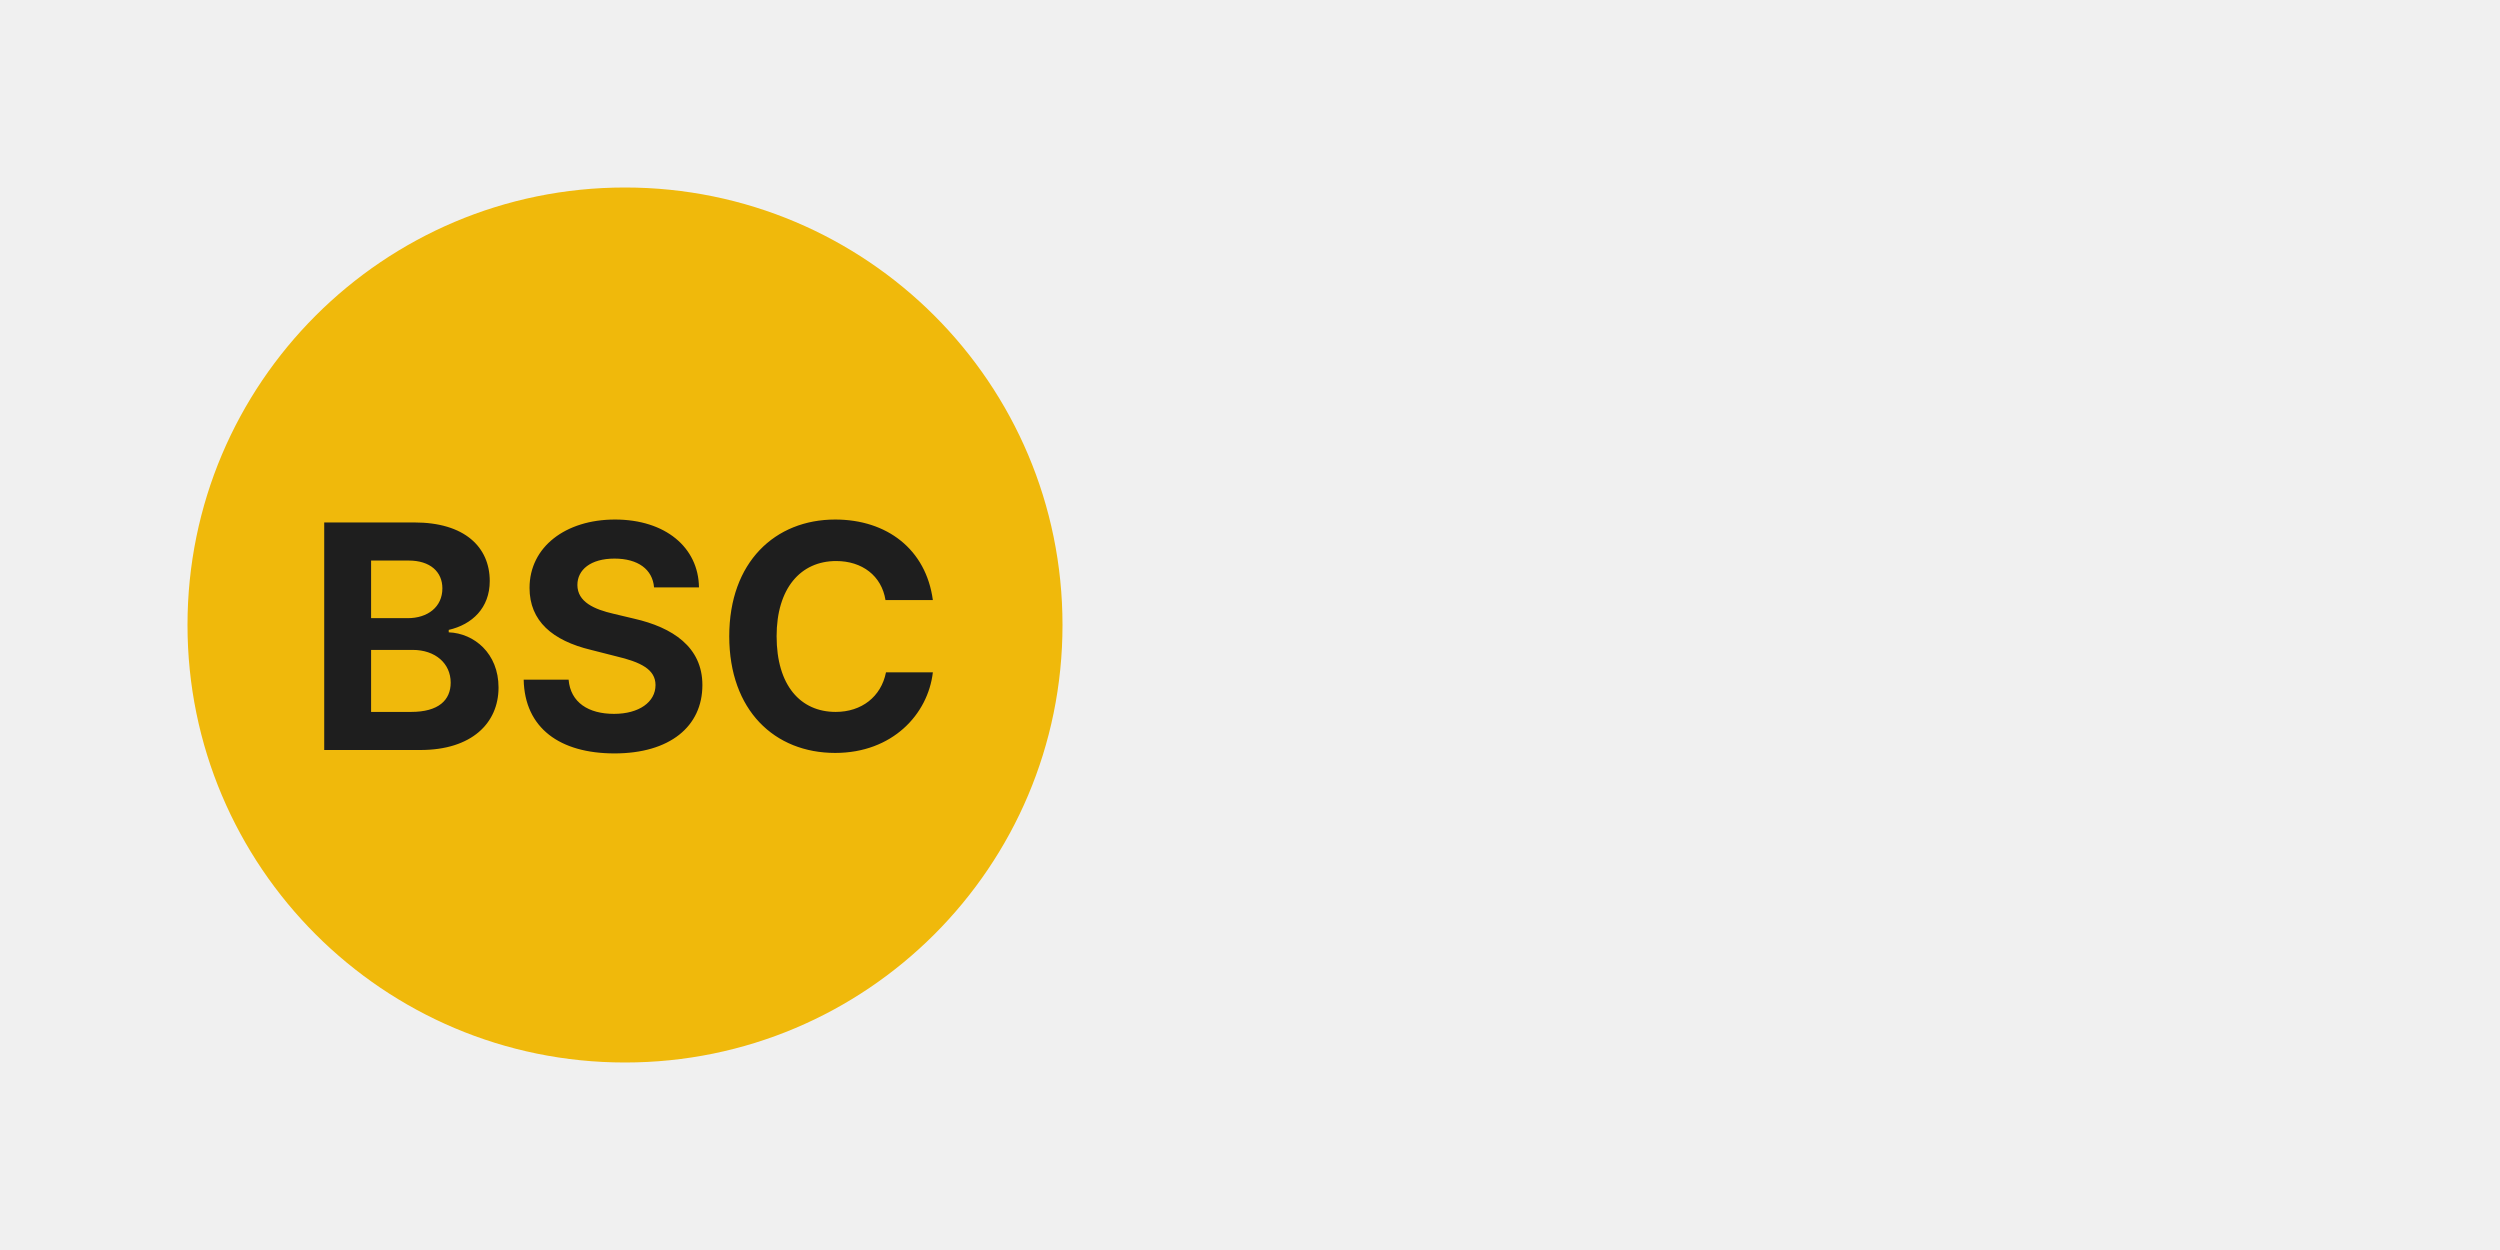
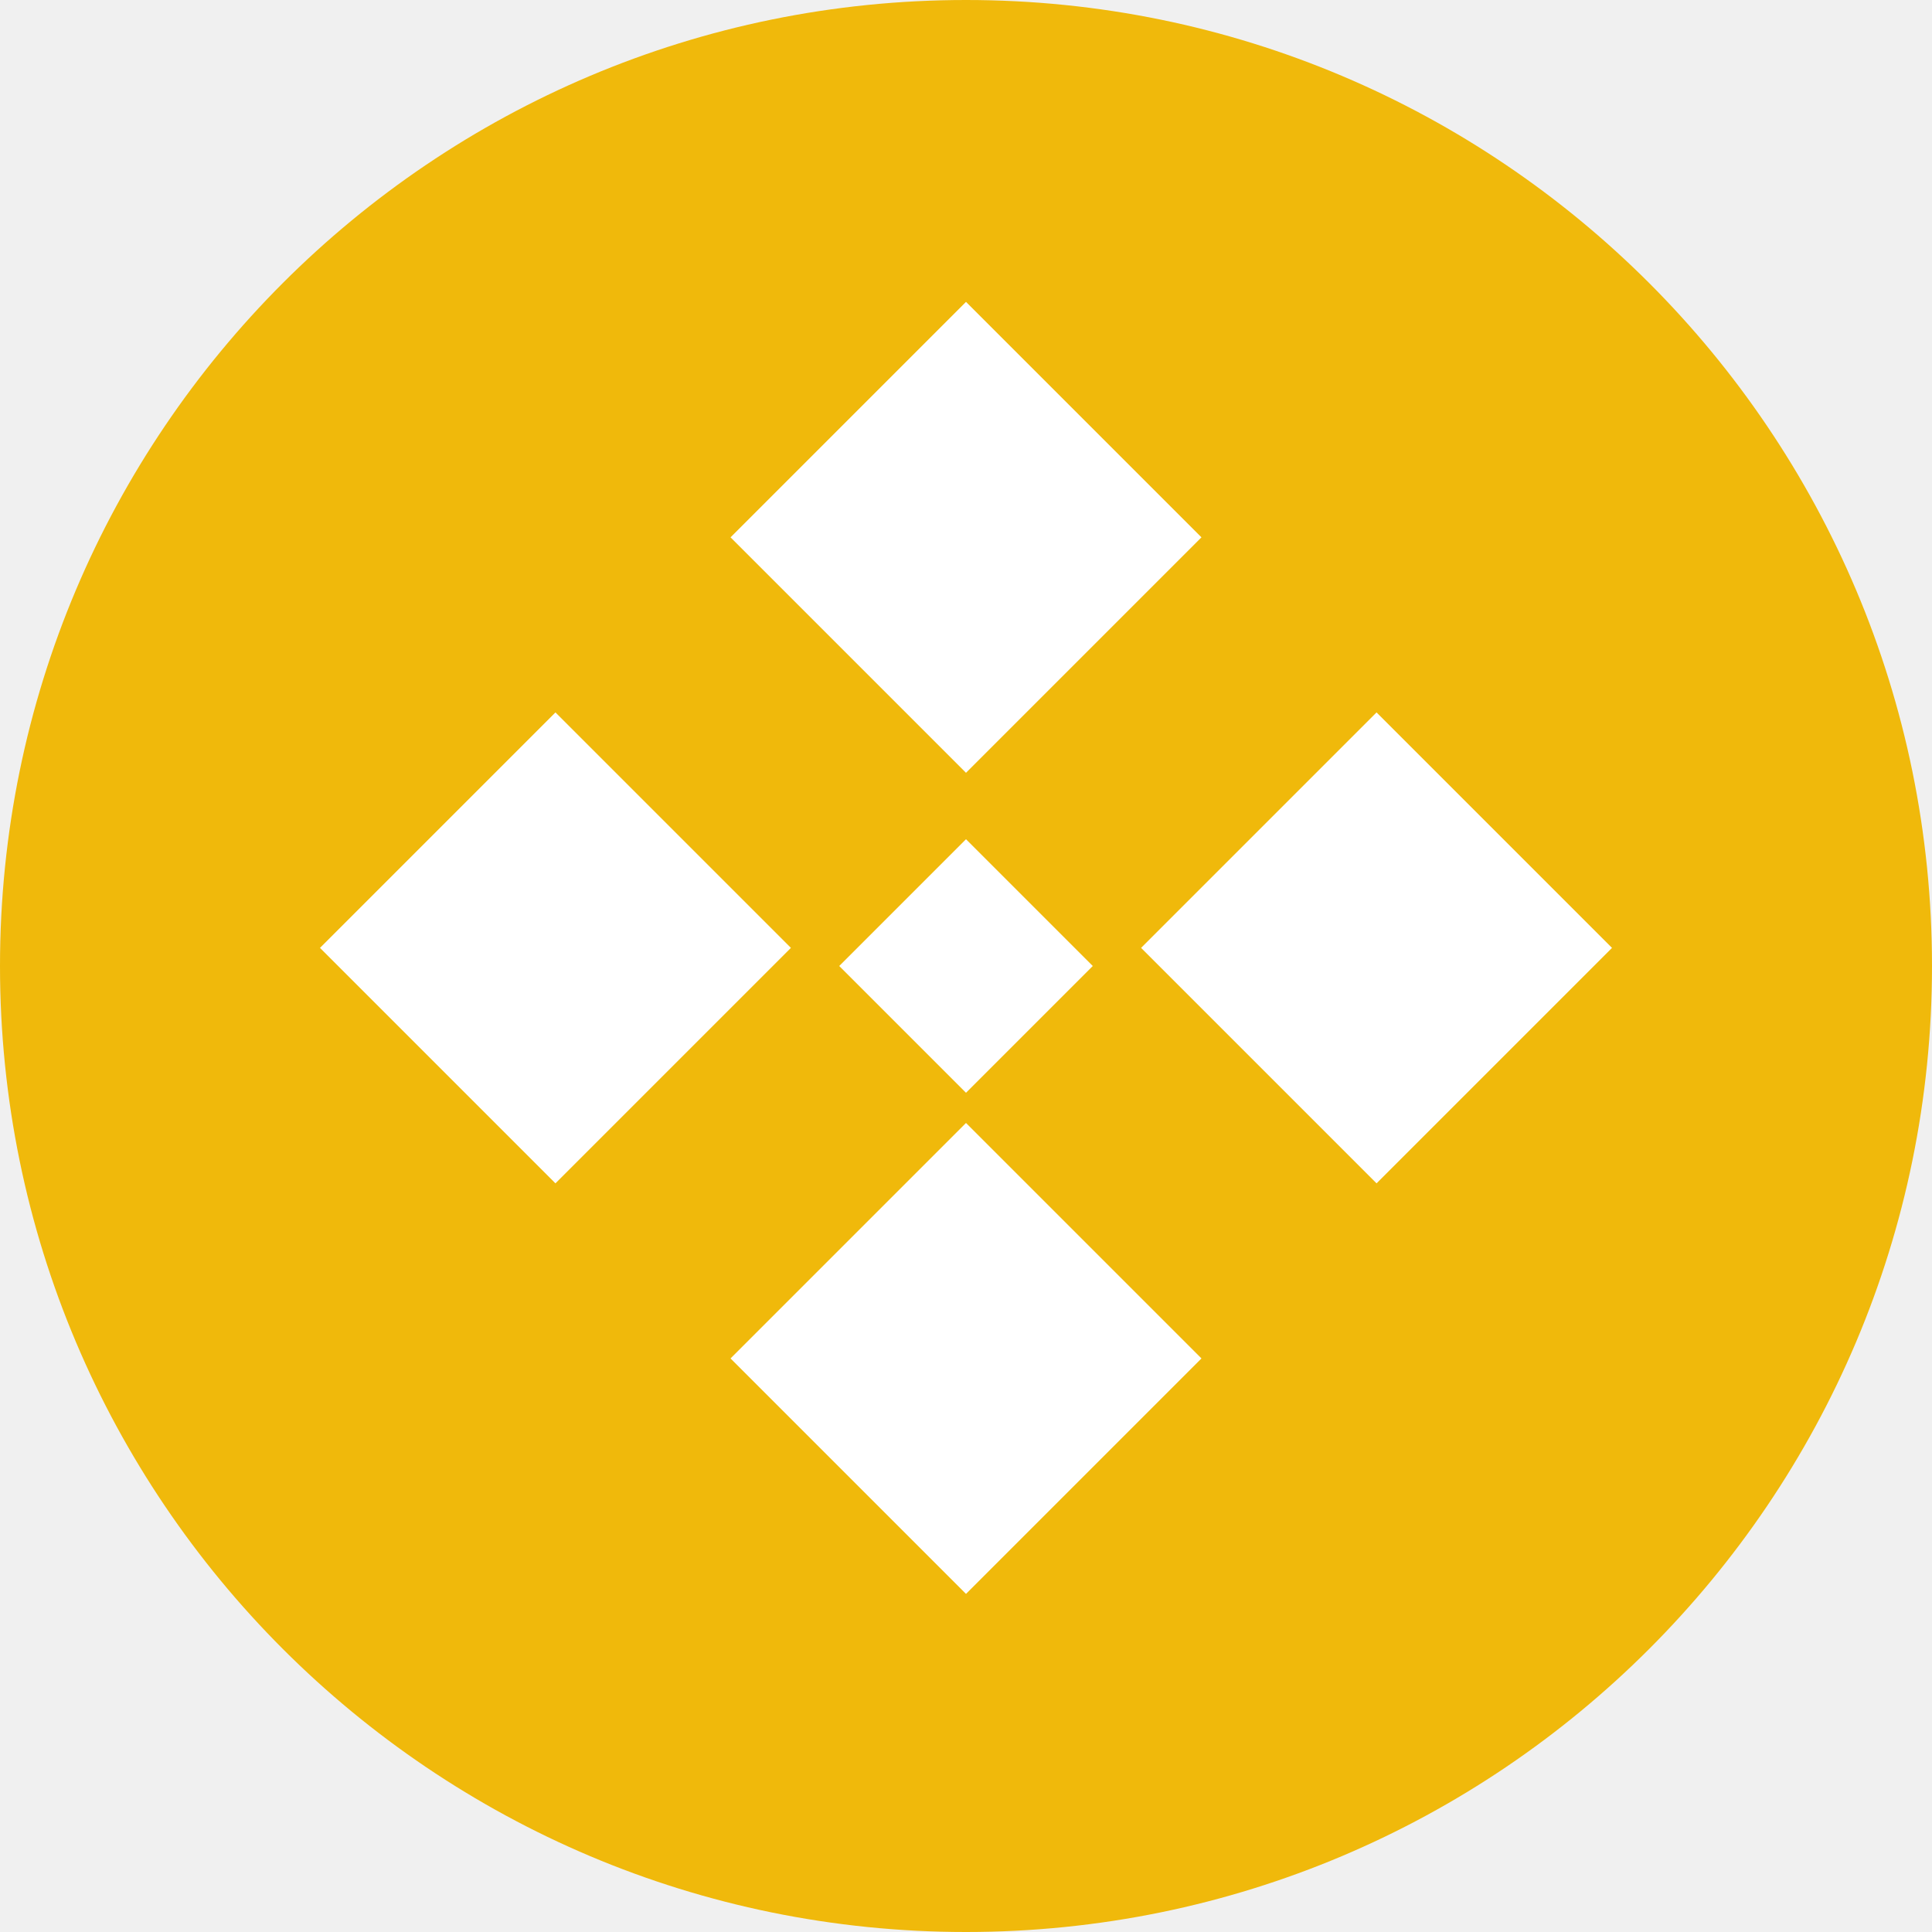
- <svg xmlns="http://www.w3.org/2000/svg" width="80" height="40">
-   <g>
-     <circle cx="20" cy="20" r="14" fill="#f0b90b" />
-     <text x="20" y="24" font-family="system-ui, -apple-system" font-size="10" font-weight="700" text-anchor="middle" fill="#1e1e1e">BSC</text>
-   </g>
+ <svg xmlns="http://www.w3.org/2000/svg" viewBox="0 0 32 32" width="32" height="32">
+   <circle cx="16" cy="16" r="16" fill="#F0B90B" />
+   <path d="M16 5l3.9 3.9L16 12.8l-3.9-3.9z" fill="#fff" />
+   <path d="M9.2 11.8l3.9 3.9-3.9 3.9-3.9-3.9z" fill="#fff" />
+   <path d="M16 18.6l3.9 3.9L16 26.4l-3.9-3.9z" fill="#fff" />
+   <path d="M22.8 11.8l3.9 3.9-3.9 3.9-3.9-3.9z" fill="#fff" />
+   <path d="M16 13.9l2.1 2.1-2.1 2.1-2.1-2.1z" fill="#fff" />
</svg>
